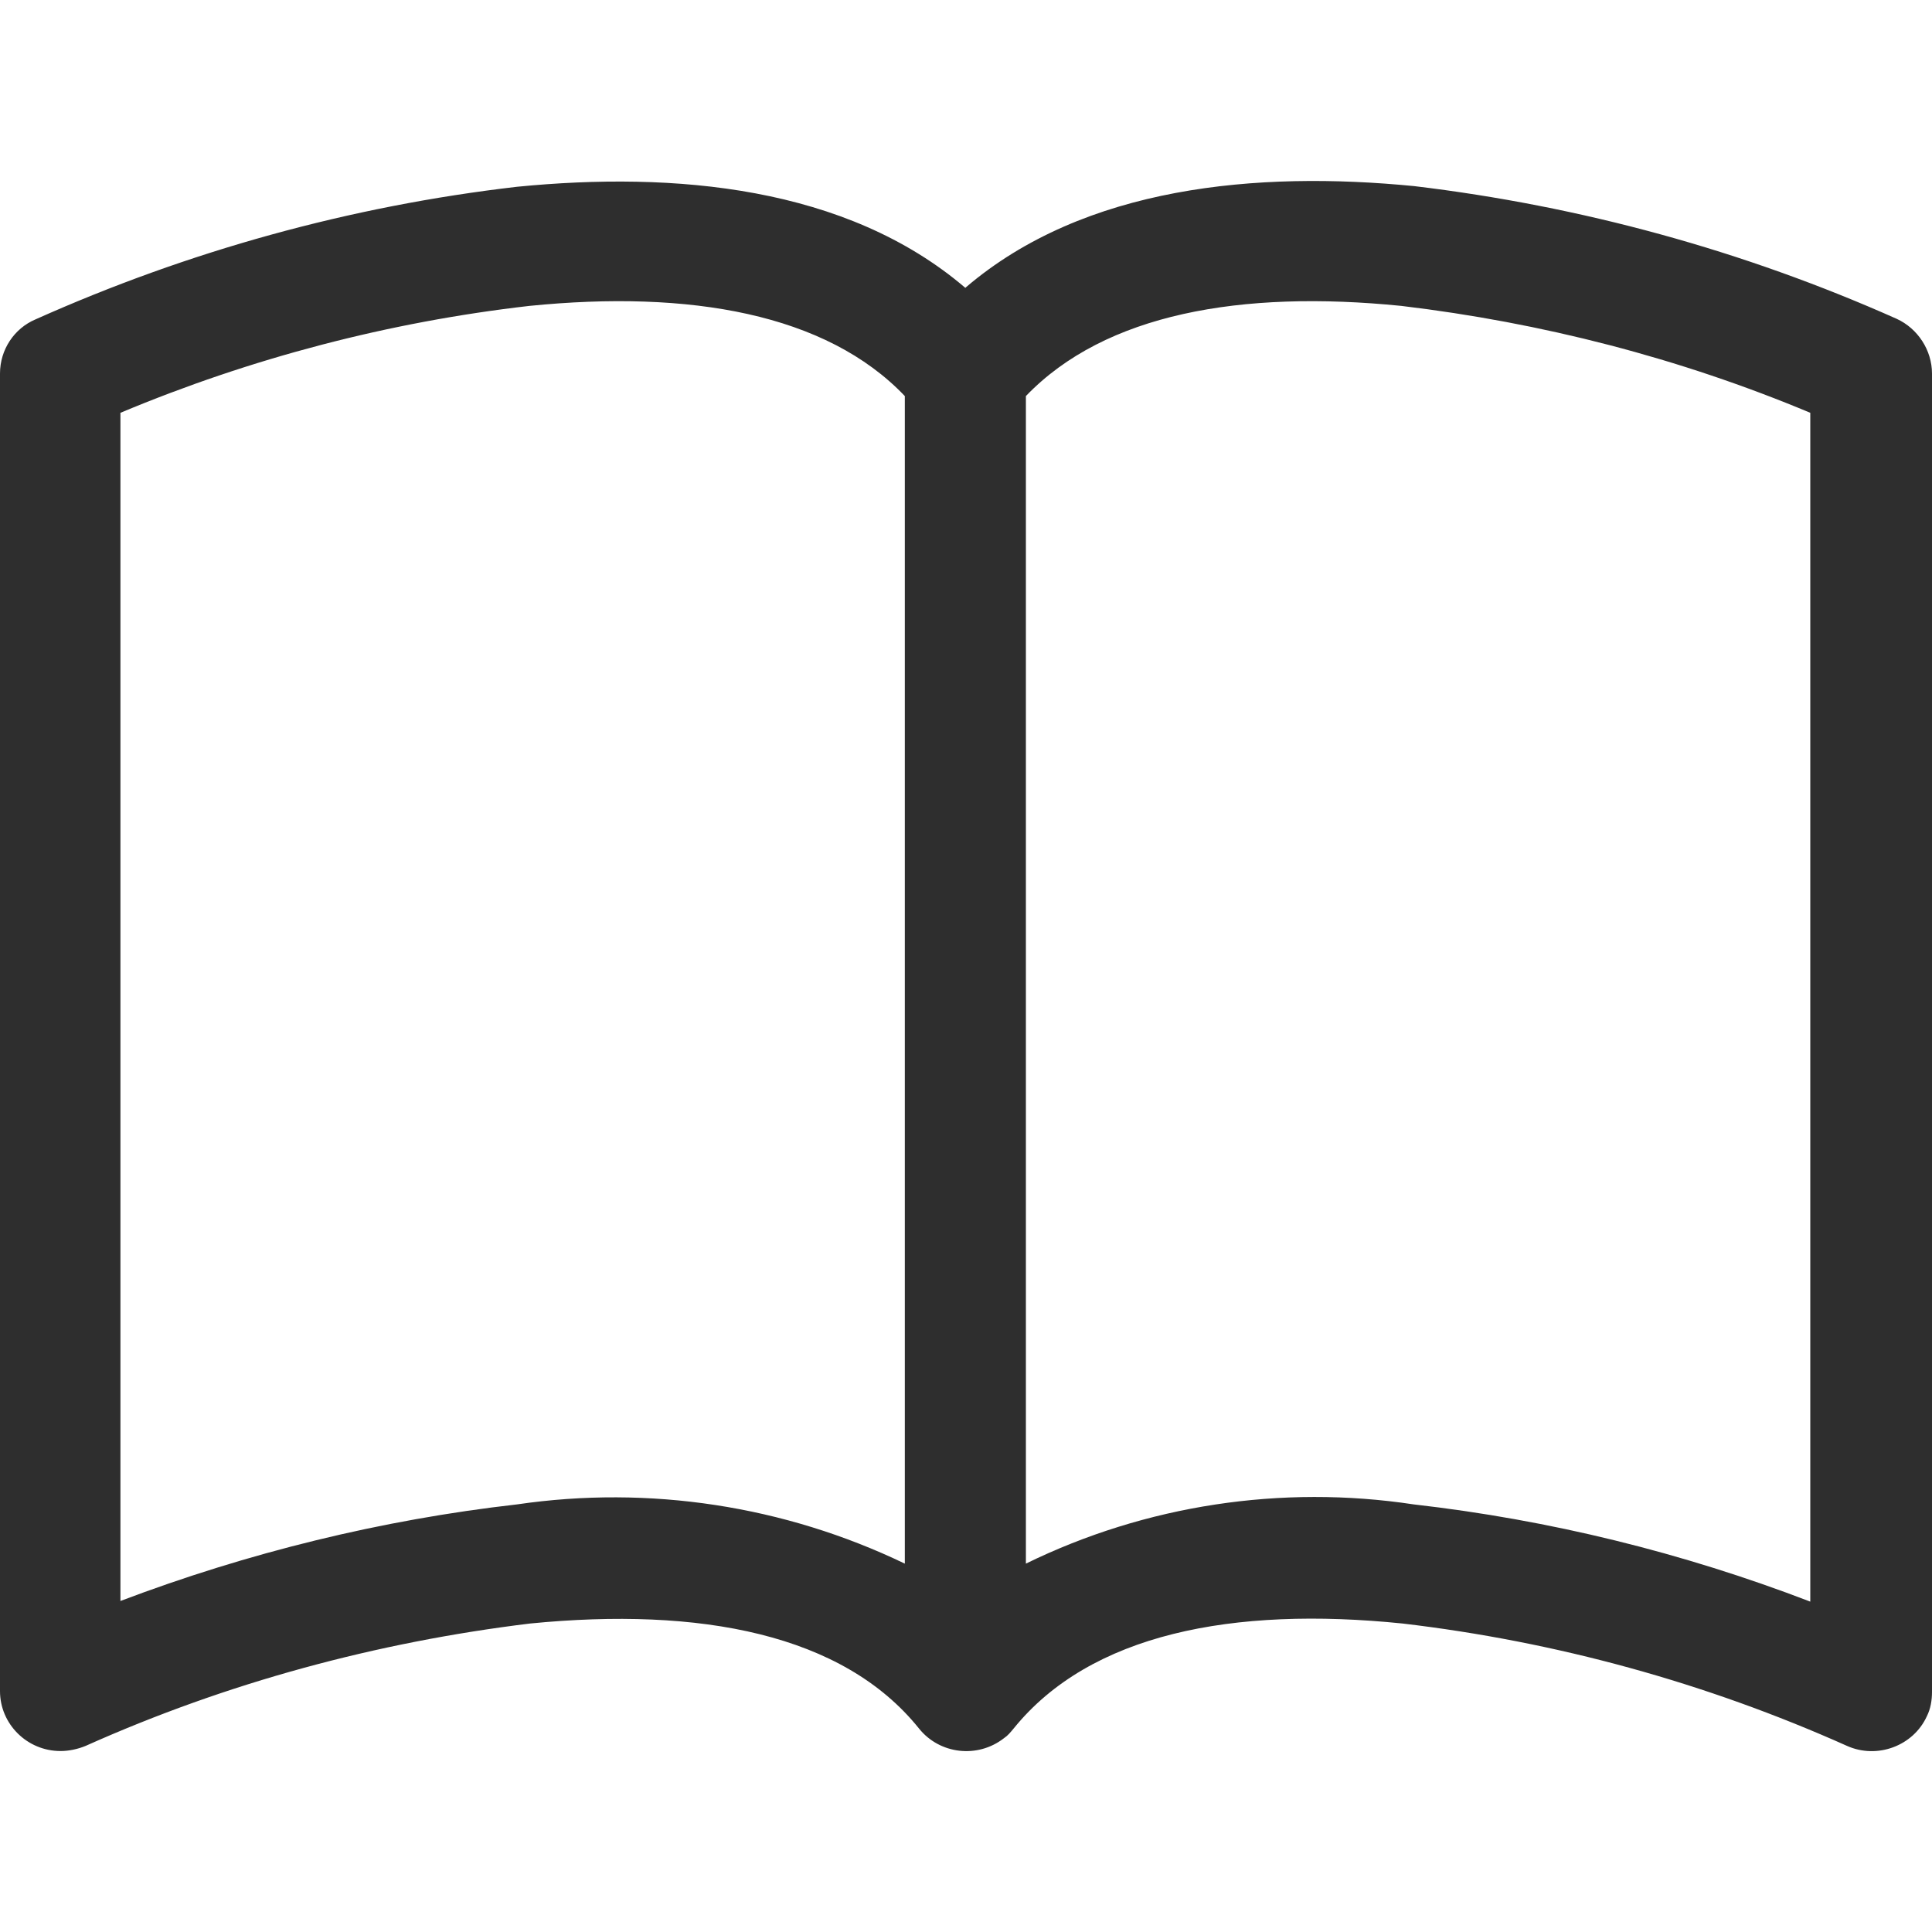
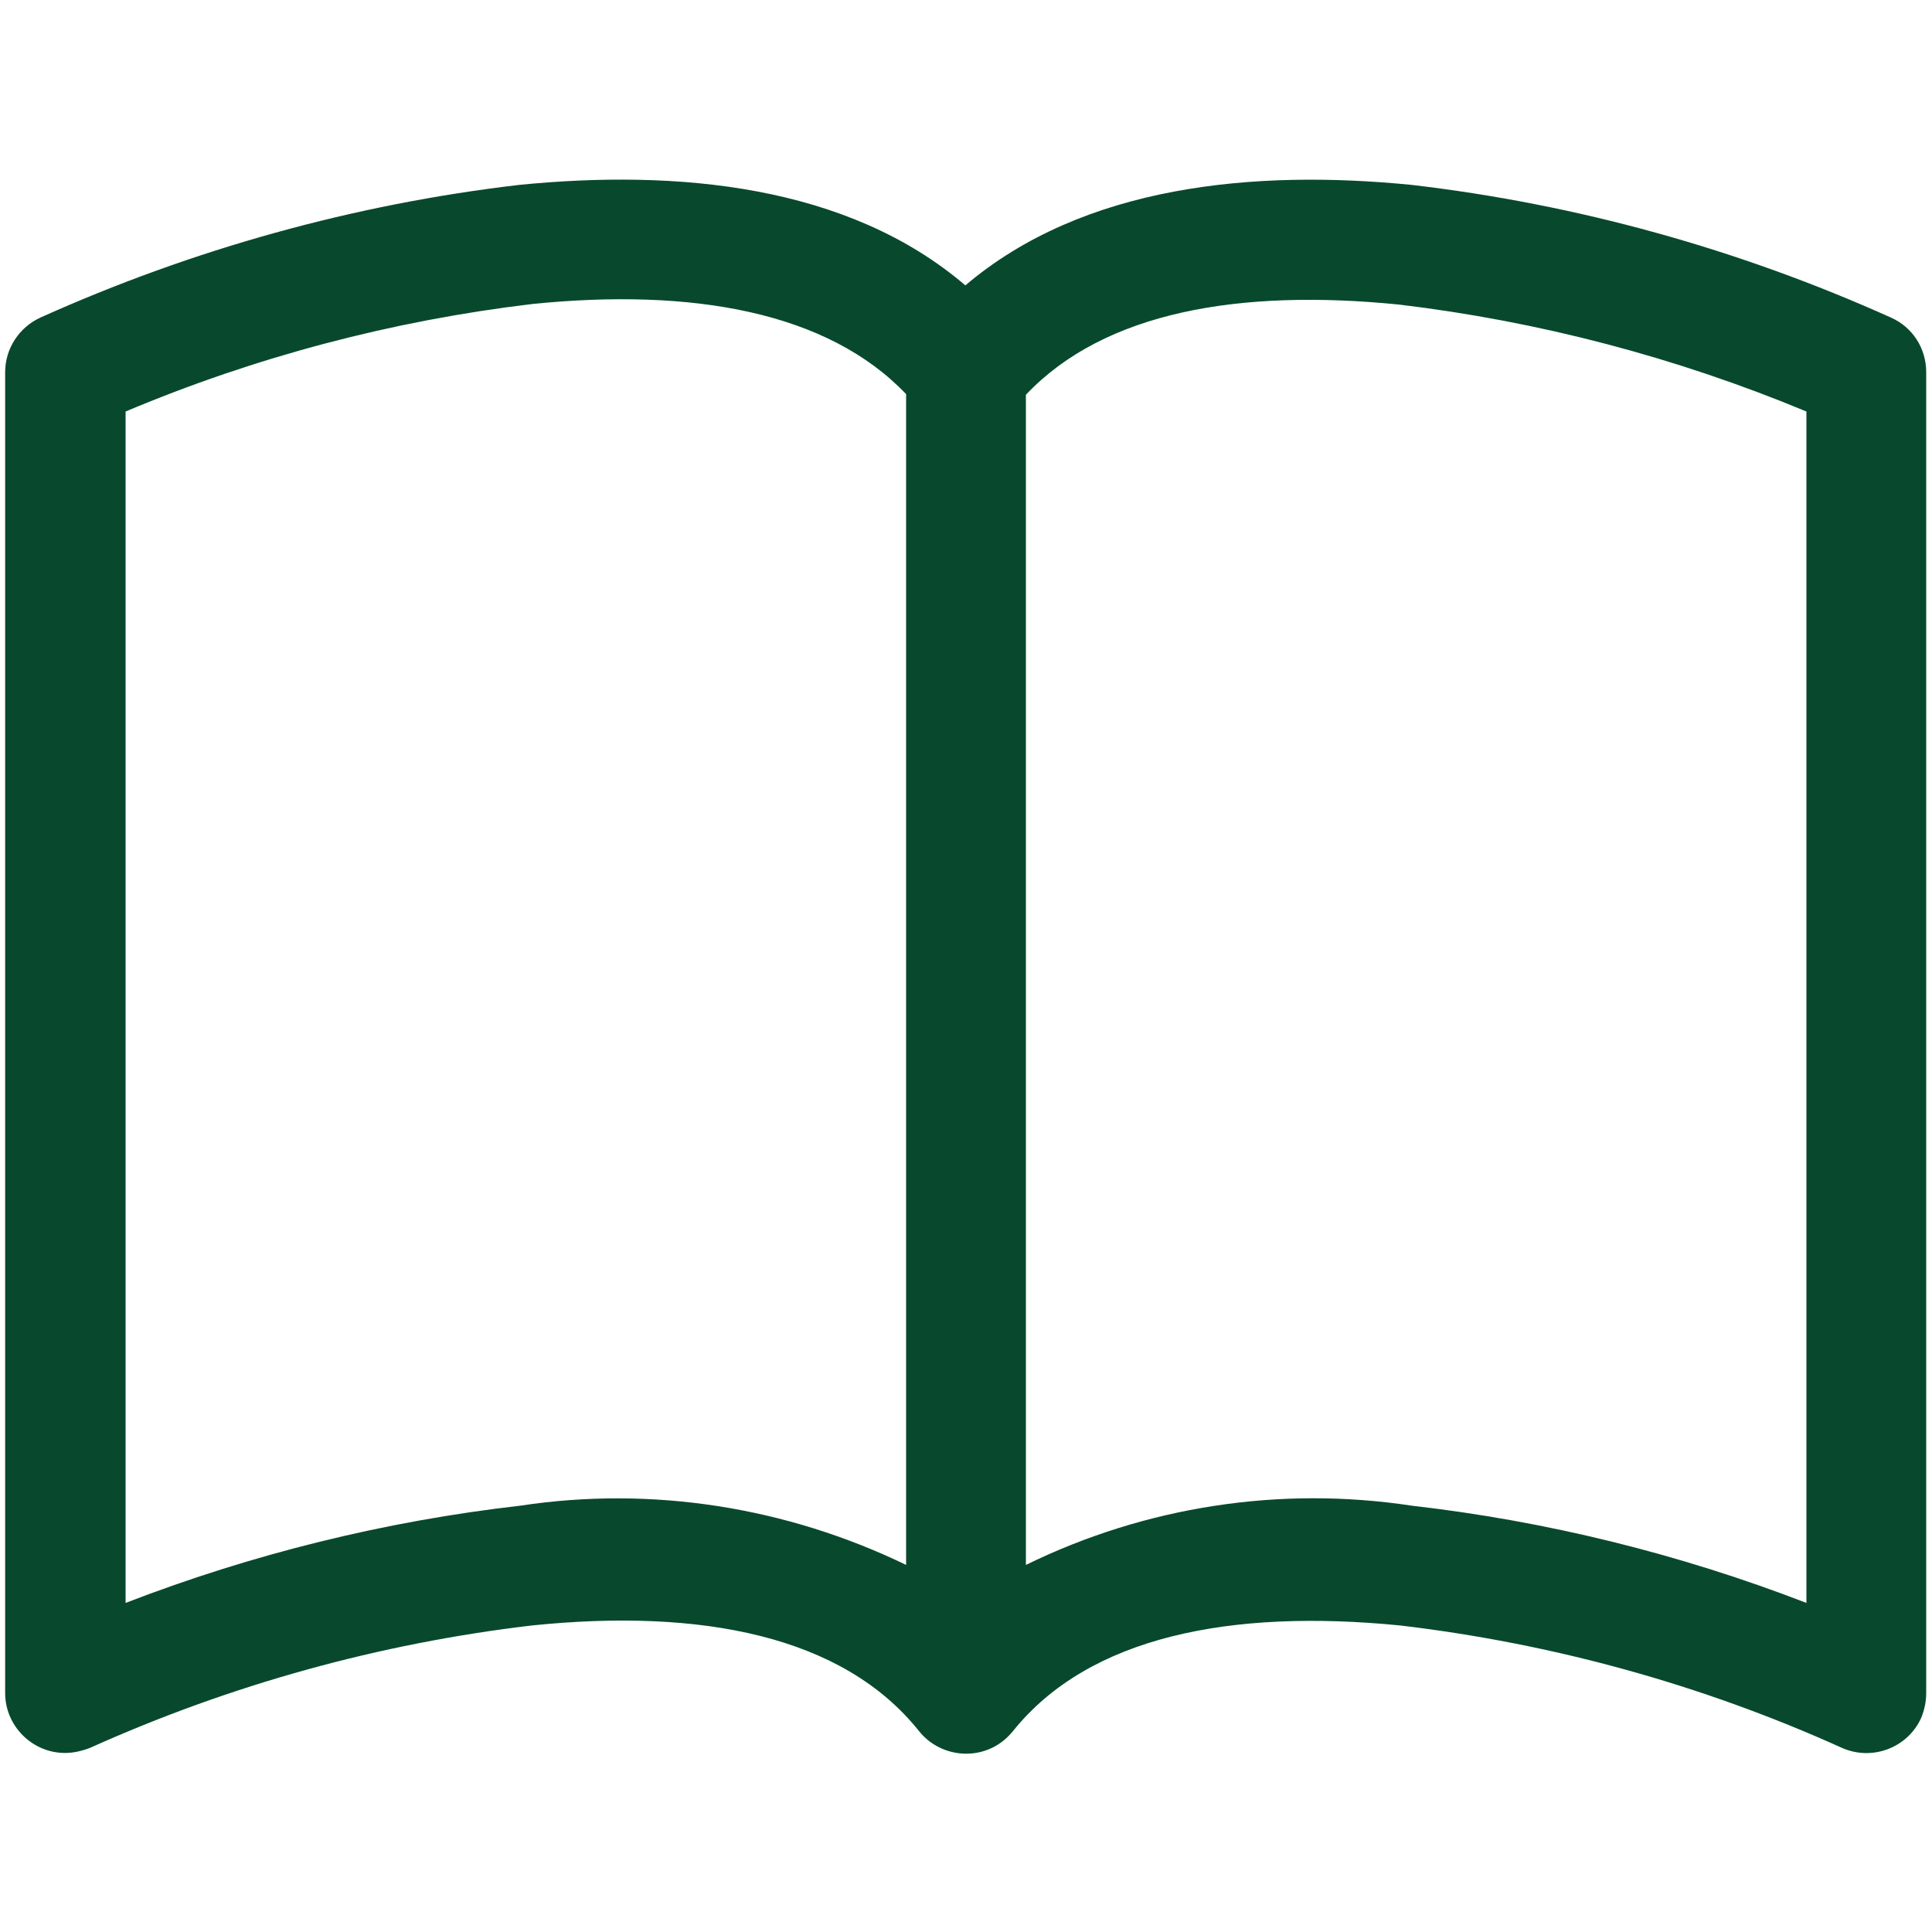
<svg xmlns="http://www.w3.org/2000/svg" id="Calque_1" data-name="Calque 1" viewBox="0 0 30 30">
  <defs>
    <style>
      .cls-1 {
-         fill: #2e2e2e;
+         fill: #08492E;
        stroke-width: 0px;
      }
    </style>
  </defs>
-   <path id="Tracé_1" data-name="Tracé 1" class="cls-1" d="m1.87,6.41c2.03-.85,4.17-1.41,6.35-1.66,2.49-.25,4.61.12,5.83,1.4v18.13c-1.87-.9-3.97-1.22-6.02-.92-2.11.24-4.18.75-6.16,1.5V6.41Zm14.06-.26c1.23-1.28,3.34-1.65,5.83-1.4,2.18.26,4.32.81,6.35,1.66v18.46c-1.98-.76-4.05-1.27-6.16-1.51-2.05-.31-4.16.01-6.02.92V6.14Zm-.94-1.68c-1.85-1.58-4.52-1.81-6.96-1.57-2.59.3-5.11,1-7.48,2.06C.22,5.1,0,5.43,0,5.8v20.46c0,.51.42.93.94.93.13,0,.27-.03.39-.08,2.19-.98,4.52-1.61,6.9-1.9,2.64-.26,4.86.16,6.04,1.63.32.4.91.47,1.32.15.06-.04.1-.09.15-.15,1.19-1.47,3.4-1.9,6.04-1.63,2.38.28,4.71.92,6.9,1.9.47.21,1.03,0,1.24-.46.06-.12.08-.25.08-.38V5.8c0-.36-.22-.7-.55-.85-2.38-1.06-4.9-1.75-7.49-2.06-2.44-.24-5.12,0-6.96,1.57h0Z" />
+   <path id="Tracé_1" data-name="Tracé 1" class="cls-1" d="m1.95,6.39c2.02-.85,4.14-1.41,6.32-1.67,2.48-.25,4.58.12,5.8,1.4v18.18c-1.86-.9-3.95-1.23-5.99-.92-2.1.24-4.16.75-6.13,1.51V6.39Zm13.98-.26c1.22-1.29,3.32-1.65,5.8-1.4,2.17.26,4.3.82,6.32,1.66v18.5c-1.97-.76-4.03-1.27-6.13-1.51-2.04-.31-4.13.01-5.99.92V6.12Zm-.93-1.69c-1.84-1.58-4.5-1.81-6.93-1.57-2.57.3-5.08,1-7.44,2.06-.33.15-.55.48-.55.85v20.51c0,.51.42.93.93.93.13,0,.26-.03.39-.08,2.18-.98,4.49-1.62,6.86-1.9,2.63-.27,4.83.16,6.01,1.64.32.4.91.47,1.31.15.05-.04.1-.09.15-.15,1.18-1.47,3.38-1.9,6.01-1.64,2.37.28,4.69.92,6.86,1.9.47.21,1.02,0,1.23-.46.05-.12.08-.25.08-.39V5.78c0-.37-.21-.7-.55-.85-2.36-1.06-4.87-1.76-7.45-2.06-2.43-.24-5.09,0-6.93,1.57h0Z" />
</svg>
